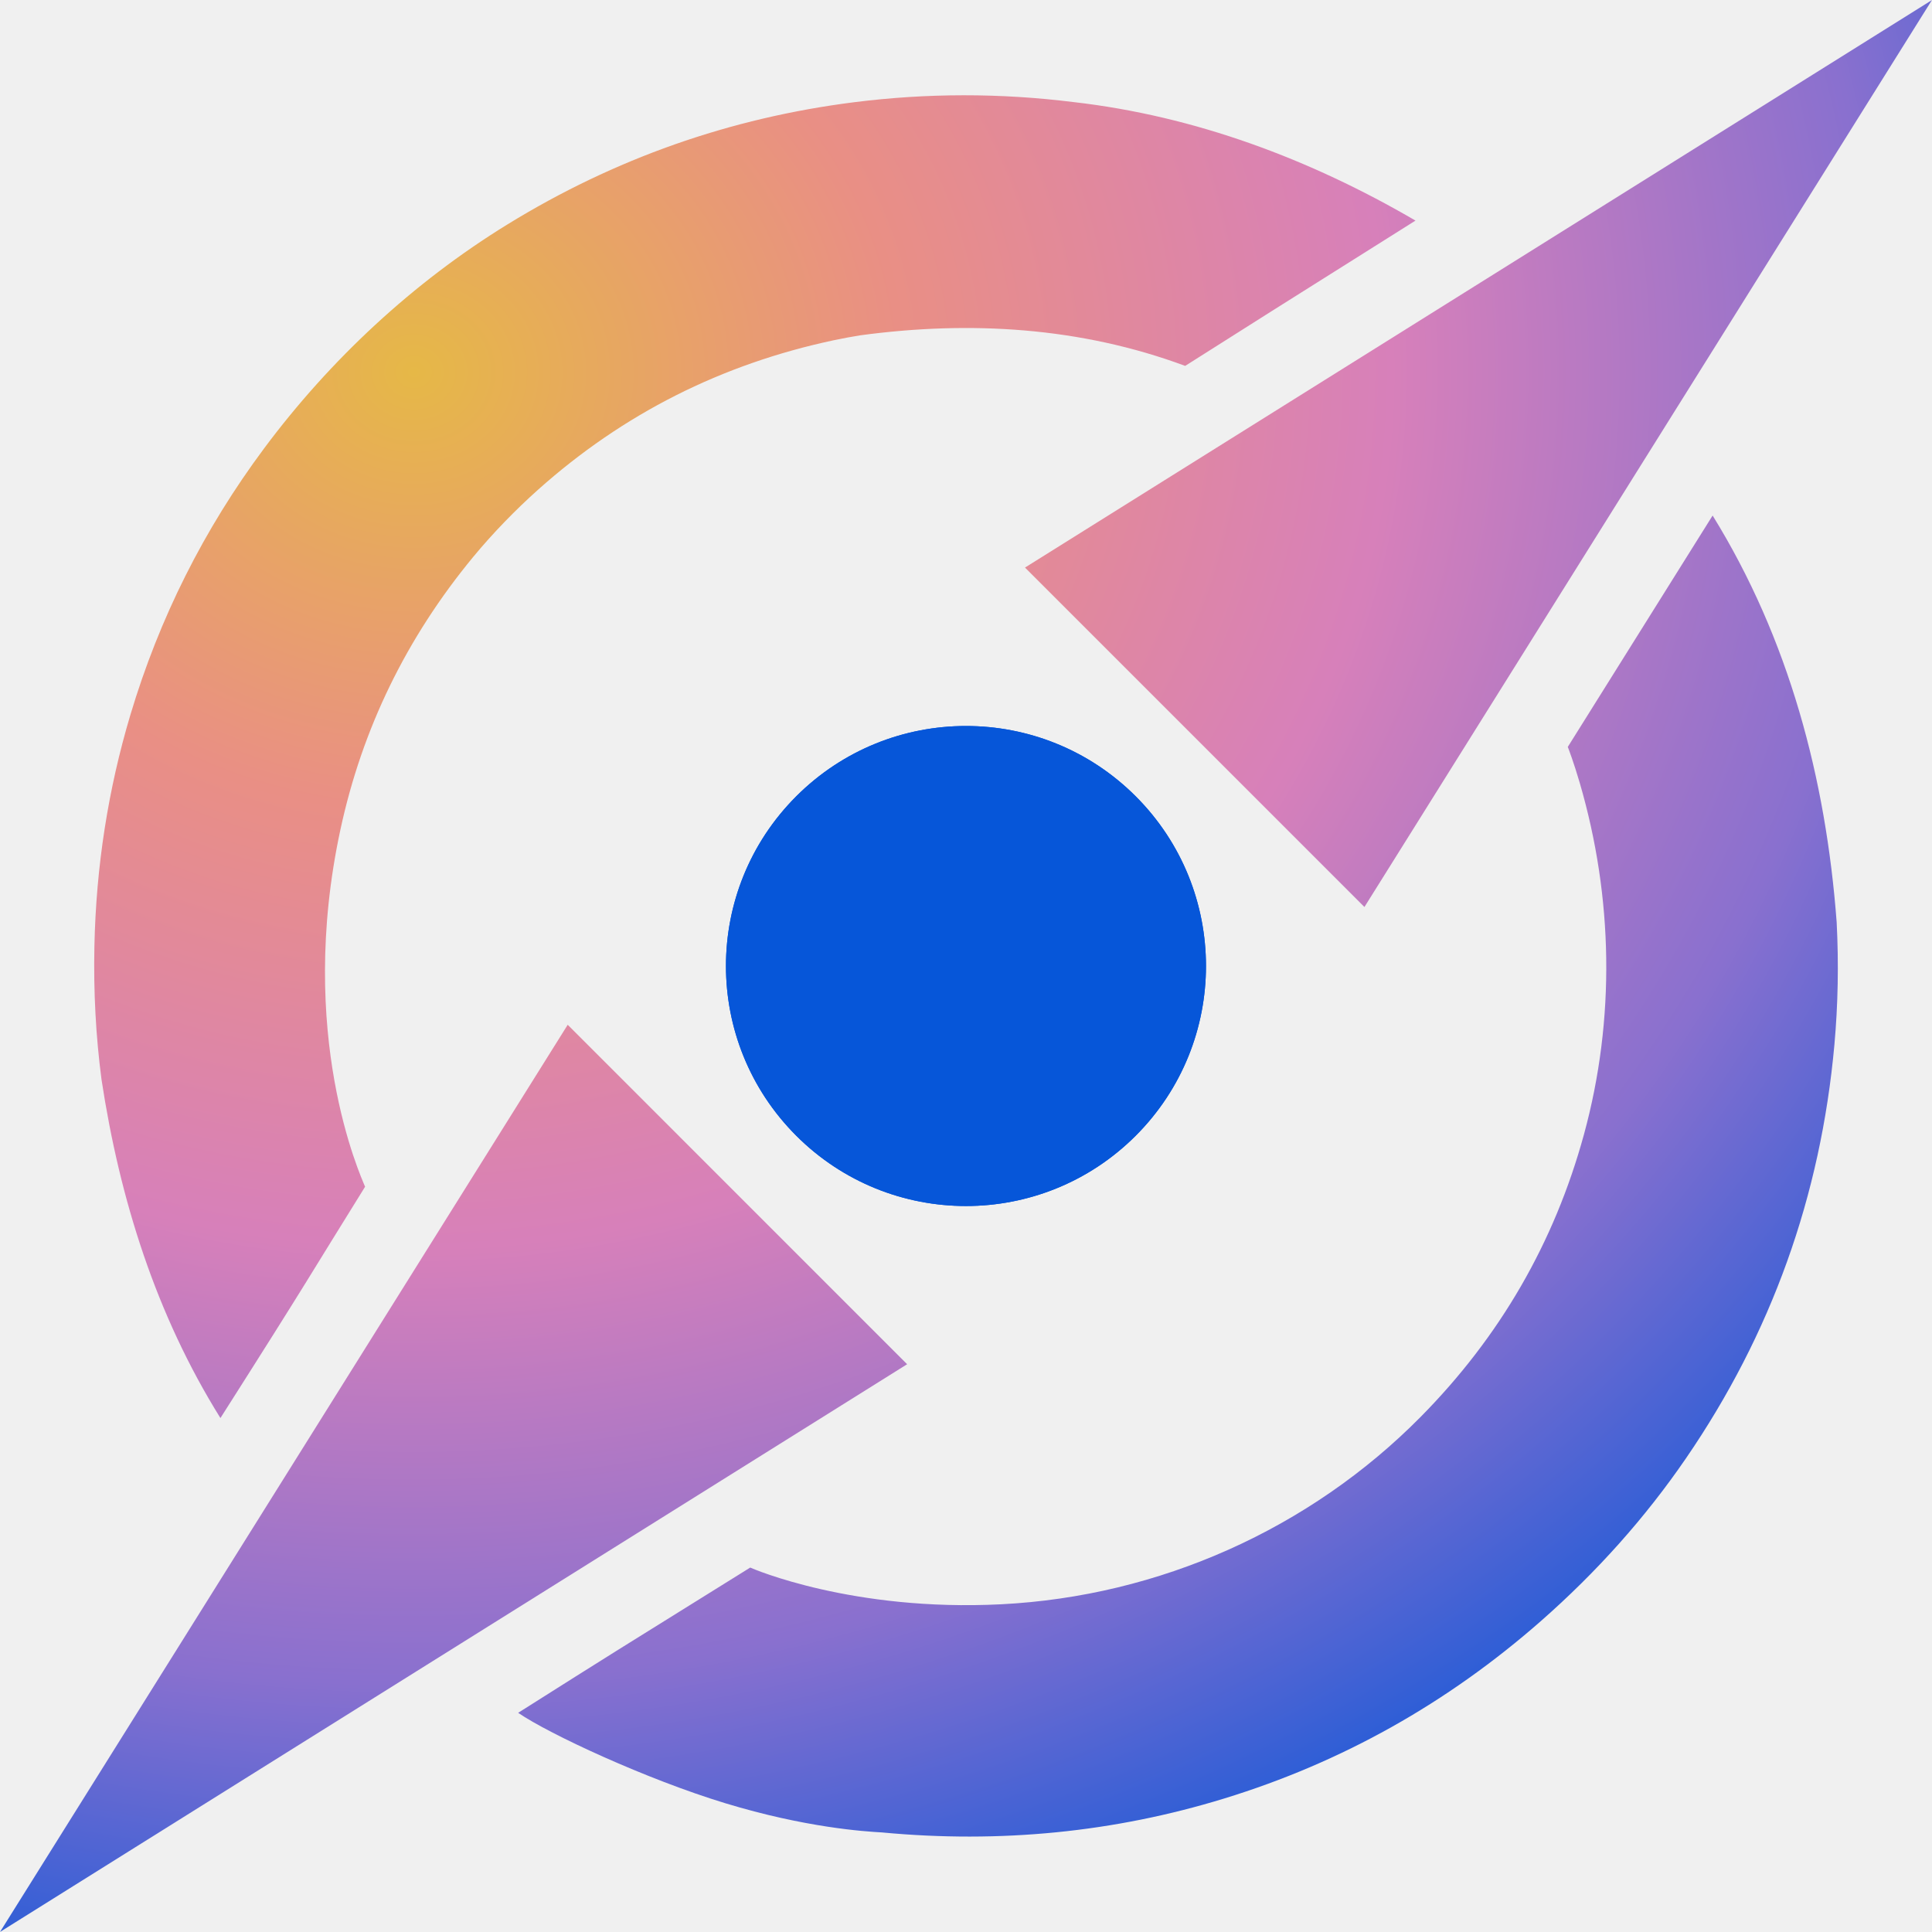
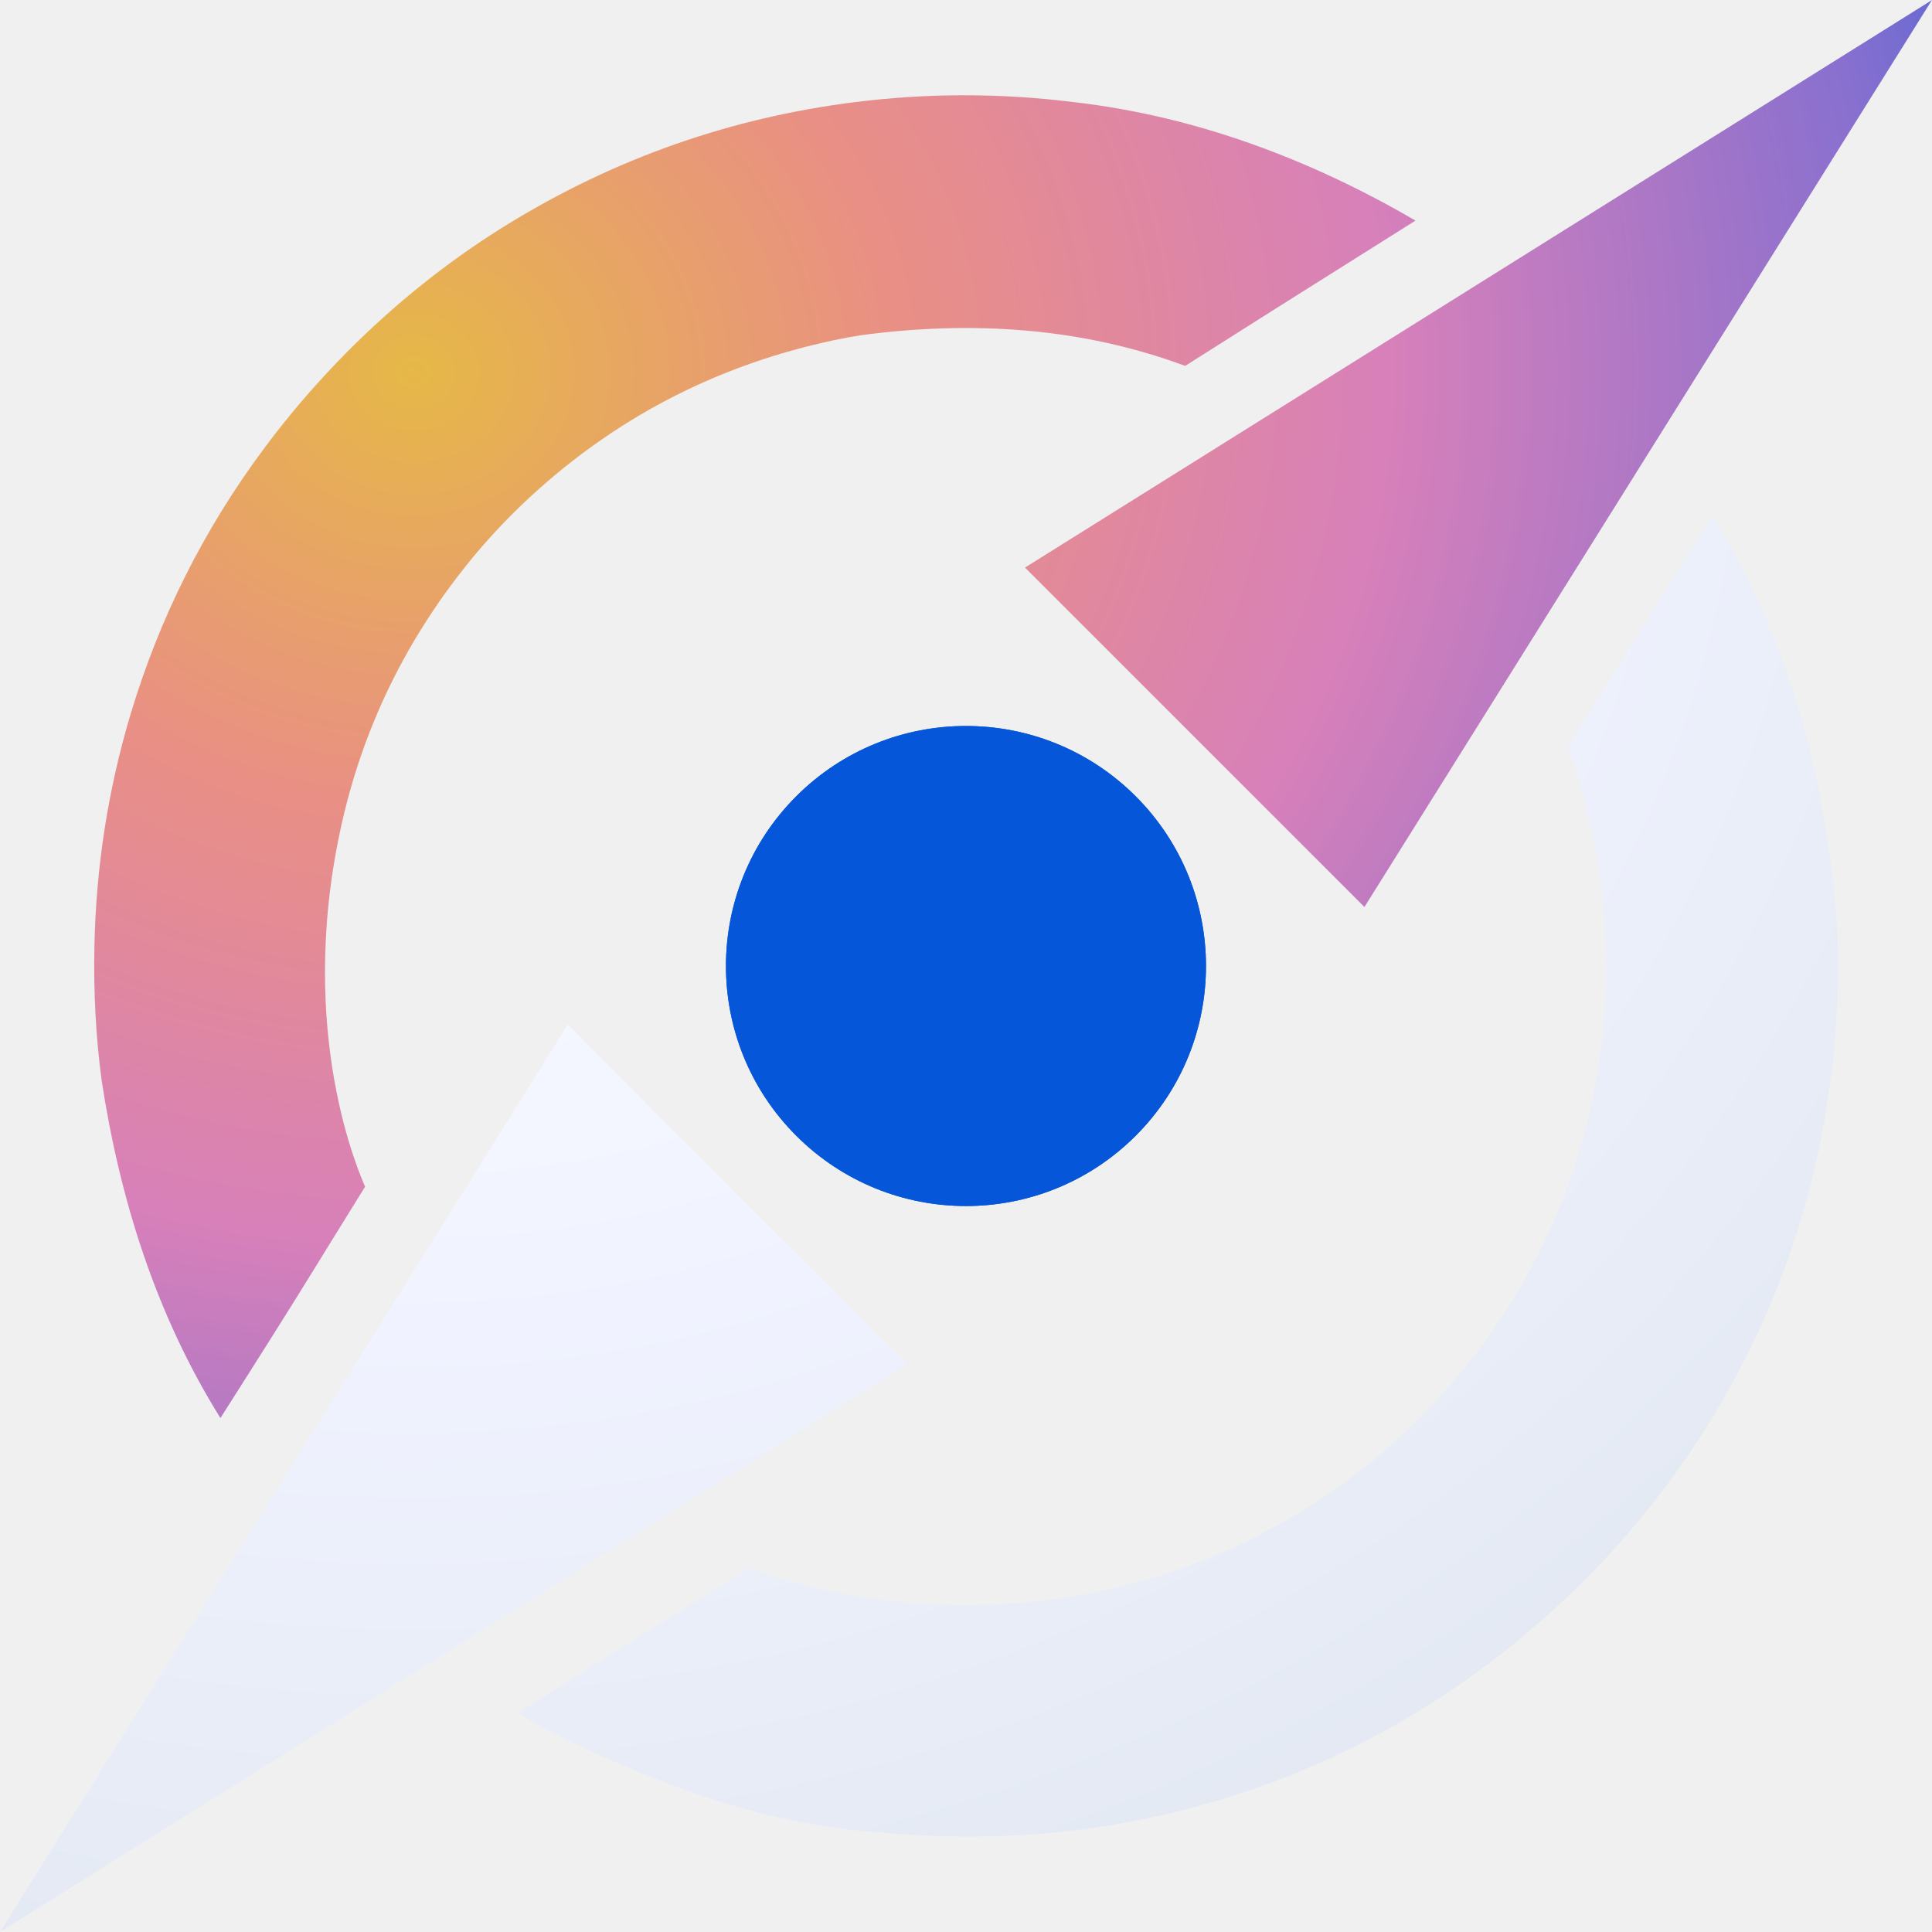
<svg xmlns="http://www.w3.org/2000/svg" width="500" zoomAndPan="magnify" viewBox="0 0 375 375" height="500" preserveAspectRatio="xMidYMid meet" version="1.0">
-   <style>.favicon-theme-background{display:none}@media(prefers-color-scheme:dark){.favicon-theme-background{display:block}path[fill="url(#whole-theme)"],path[fill="#0656d9"]{fill:#ffffff}}</style>
+   <style>.favicon-theme-background{display:none}@media(prefers-color-scheme:dark){.favicon-theme-background{display:block}path[fill="url(#whole-theme)"],path[fill="url(#pale-surface)"],path[fill="#0656d9"]{fill:#ffffff}}</style>
  <defs>
    <clipPath id="a3957e5701">
      <path d="M 198 0 L 375 0 L 375 177 L 198 177 Z M 198 0 " clip-rule="nonzero" />
    </clipPath>
    <clipPath id="6afbb346e6">
      <path d="M 342.047 -32.93 L 407.93 32.953 L 264.836 176.047 L 198.953 110.164 Z M 342.047 -32.93 " clip-rule="nonzero" />
    </clipPath>
    <clipPath id="dbfe783954">
      <path d="M 374.988 0.012 L 264.836 176.047 L 198.953 110.164 Z M 374.988 0.012 " clip-rule="nonzero" />
    </clipPath>
    <clipPath id="270e5b8c21">
      <path d="M 140 140 L 235 140 L 235 235 L 140 235 Z M 140 140 " clip-rule="nonzero" />
    </clipPath>
    <clipPath id="cd695f61e1">
      <path d="M 187.496 121.617 L 253.379 187.504 L 187.496 253.387 L 121.613 187.504 Z M 187.496 121.617 " clip-rule="nonzero" />
    </clipPath>
    <clipPath id="7e0fedd2f4">
      <path d="M 220.438 154.559 C 202.242 136.367 172.746 136.367 154.555 154.559 C 136.359 172.754 136.359 202.25 154.555 220.445 C 172.746 238.637 202.242 238.637 220.438 220.445 C 238.629 202.25 238.629 172.754 220.438 154.559 Z M 220.438 154.559 " clip-rule="nonzero" />
    </clipPath>
    <clipPath id="c3602e9733">
      <path d="M 0 198 L 177 198 L 177 375 L 0 375 Z M 0 198 " clip-rule="nonzero" />
    </clipPath>
    <clipPath id="f2a35fea8d">
      <path d="M 32.945 407.926 L -32.941 342.043 L 110.191 198.91 L 176.074 264.797 Z M 32.945 407.926 " clip-rule="nonzero" />
    </clipPath>
    <clipPath id="2d860f12f2">
      <path d="M 0.004 374.984 L 110.191 198.91 L 176.074 264.797 Z M 0.004 374.984 " clip-rule="nonzero" />
    </clipPath>
    <radialGradient id="whole-theme" gradientUnits="userSpaceOnUse" cx="0" cy="0" r="1" gradientTransform="matrix(380 0 0 340 80 72)">
      <stop offset="0%" stop-color="#e6b847" />
      <stop offset="25%" stop-color="#e98f85" />
      <stop offset="50%" stop-color="#d780ba" />
      <stop offset="75%" stop-color="#8970cf" />
      <stop offset="100%" stop-color="#0656d9" />
    </radialGradient>
    <radialGradient id="theme-background" gradientUnits="userSpaceOnUse" cx="0" cy="0" r="1" gradientTransform="matrix(450 0 0 506.25 0 0)">
      <stop offset="0%" stop-color="#e6b847" />
      <stop offset="25%" stop-color="#e98f85" />
      <stop offset="50%" stop-color="#d780ba" />
      <stop offset="75%" stop-color="#8970cf" />
      <stop offset="100%" stop-color="#0656d9" />
    </radialGradient>
+     <radialGradient id="pale-surface" gradientUnits="userSpaceOnUse" cx="0" cy="0" r="1" gradientTransform="matrix(380 0 0 340 80 72)">
+       <stop offset="0%" stop-color="#ffffff" />
+       <stop offset="55%" stop-color="#f0f3ff" />
+       <stop offset="100%" stop-color="#e1e7f0" />
+     </radialGradient>
  </defs>
  <rect class="favicon-theme-background" width="375" height="375" fill="url(#theme-background)" />
  <path class="outer-ink" fill="url(#whole-theme)" d="M 230.043 71.02 C 209.73 63.477 188.301 62.211 167 65.082 C 165.305 65.352 163.605 65.668 161.906 66.027 C 140.082 70.652 120.922 80.328 104.426 95.062 C 100.137 98.895 95.711 103.418 91.84 108.109 C 78.883 123.805 70.297 141.441 66.078 161.012 C 57.496 200.844 69.965 228.148 70.863 230.344 C 60.105 247.633 60.207 247.863 42.785 275.242 C 30.289 255.219 23.223 232.727 19.703 209.527 C 18.598 201.109 18.137 192.488 18.324 183.66 C 18.645 168.238 20.973 153.273 25.305 138.766 C 30.922 119.973 39.578 102.723 51.281 87.008 C 64.082 69.824 80.188 54.812 98.535 43.535 C 119.289 30.777 141.719 22.879 165.832 19.836 C 179.965 18.055 194.129 18.043 208.328 19.809 C 231.965 22.504 254.328 30.91 274.746 42.816 C 244.926 61.586 244.898 61.594 230.043 71.02 Z M 230.043 71.02 " fill-opacity="1" fill-rule="nonzero" />
-   <path class="outer-pale" fill="url(#whole-theme)" d="M 145.617 304.262 C 146.184 304.527 165.508 312.844 194.297 311.391 C 224.988 309.848 254.219 296.781 275.73 275.035 C 291.141 259.453 301.715 241.168 307.449 220.18 C 313.566 197.777 313.113 174.191 306.637 151.988 C 305.469 147.992 304.418 145.238 304.305 144.977 C 313.676 130.012 313.672 130.012 332.418 100.066 C 347.242 124.035 354.406 151.129 356.496 179.016 C 356.906 187.043 356.758 194.957 356.059 202.754 C 353.41 232.145 343.805 258.914 327.238 283.07 C 319.359 294.562 309.965 305.094 299.066 314.664 C 280.883 330.625 260.398 342.098 237.613 349.09 C 216.266 355.641 194.117 357.836 171.168 355.672 C 167.766 355.48 156.367 354.75 140.746 349.996 C 125.5 345.359 106.641 336.617 100.574 332.457 C 118.953 320.832 118.988 320.824 145.617 304.262 Z M 145.617 304.262 " fill-opacity="1" fill-rule="nonzero" />
+   <path class="outer-pale" fill="url(#pale-surface)" d="M 145.617 304.262 C 146.184 304.527 165.508 312.844 194.297 311.391 C 224.988 309.848 254.219 296.781 275.73 275.035 C 291.141 259.453 301.715 241.168 307.449 220.18 C 313.566 197.777 313.113 174.191 306.637 151.988 C 305.469 147.992 304.418 145.238 304.305 144.977 C 313.676 130.012 313.672 130.012 332.418 100.066 C 347.242 124.035 354.406 151.129 356.496 179.016 C 356.906 187.043 356.758 194.957 356.059 202.754 C 353.41 232.145 343.805 258.914 327.238 283.07 C 319.359 294.562 309.965 305.094 299.066 314.664 C 280.883 330.625 260.398 342.098 237.613 349.09 C 216.266 355.641 194.117 357.836 171.168 355.672 C 167.766 355.48 156.367 354.75 140.746 349.996 C 125.5 345.359 106.641 336.617 100.574 332.457 C 118.953 320.832 118.988 320.824 145.617 304.262 Z M 145.617 304.262 " fill-opacity="1" fill-rule="nonzero" />
  <g clip-path="url(#a3957e5701)">
    <g clip-path="url(#6afbb346e6)">
      <g clip-path="url(#dbfe783954)">
        <path class="outer-ink outer-arrow" fill="url(#whole-theme)" d="M 342.047 -32.93 L 407.93 32.953 L 264.836 176.047 L 198.953 110.164 Z M 342.047 -32.93 " fill-opacity="1" fill-rule="nonzero" />
      </g>
    </g>
  </g>
  <g clip-path="url(#270e5b8c21)">
    <g clip-path="url(#cd695f61e1)">
      <g clip-path="url(#7e0fedd2f4)">
        <path fill="#0656d9" d="M 187.496 121.617 L 253.379 187.504 L 187.496 253.387 L 121.613 187.504 Z M 187.496 121.617 " fill-opacity="1" fill-rule="nonzero" />
        <path fill="#0656d9" d="M 187.496 121.617 L 253.379 187.504 L 187.496 253.387 L 121.613 187.504 Z M 187.496 121.617 " fill-opacity="1" fill-rule="nonzero" />
      </g>
    </g>
  </g>
  <g clip-path="url(#c3602e9733)">
    <g clip-path="url(#f2a35fea8d)">
      <g clip-path="url(#2d860f12f2)">
-         <path class="outer-pale outer-arrow" fill="url(#whole-theme)" d="M 32.945 407.926 L -32.941 342.043 L 110.191 198.91 L 176.074 264.797 Z M 32.945 407.926 " fill-opacity="1" fill-rule="nonzero" />
+         <path class="outer-pale outer-arrow" fill="url(#pale-surface)" d="M 32.945 407.926 L -32.941 342.043 L 110.191 198.91 L 176.074 264.797 Z M 32.945 407.926 " fill-opacity="1" fill-rule="nonzero" />
      </g>
    </g>
  </g>
</svg>
